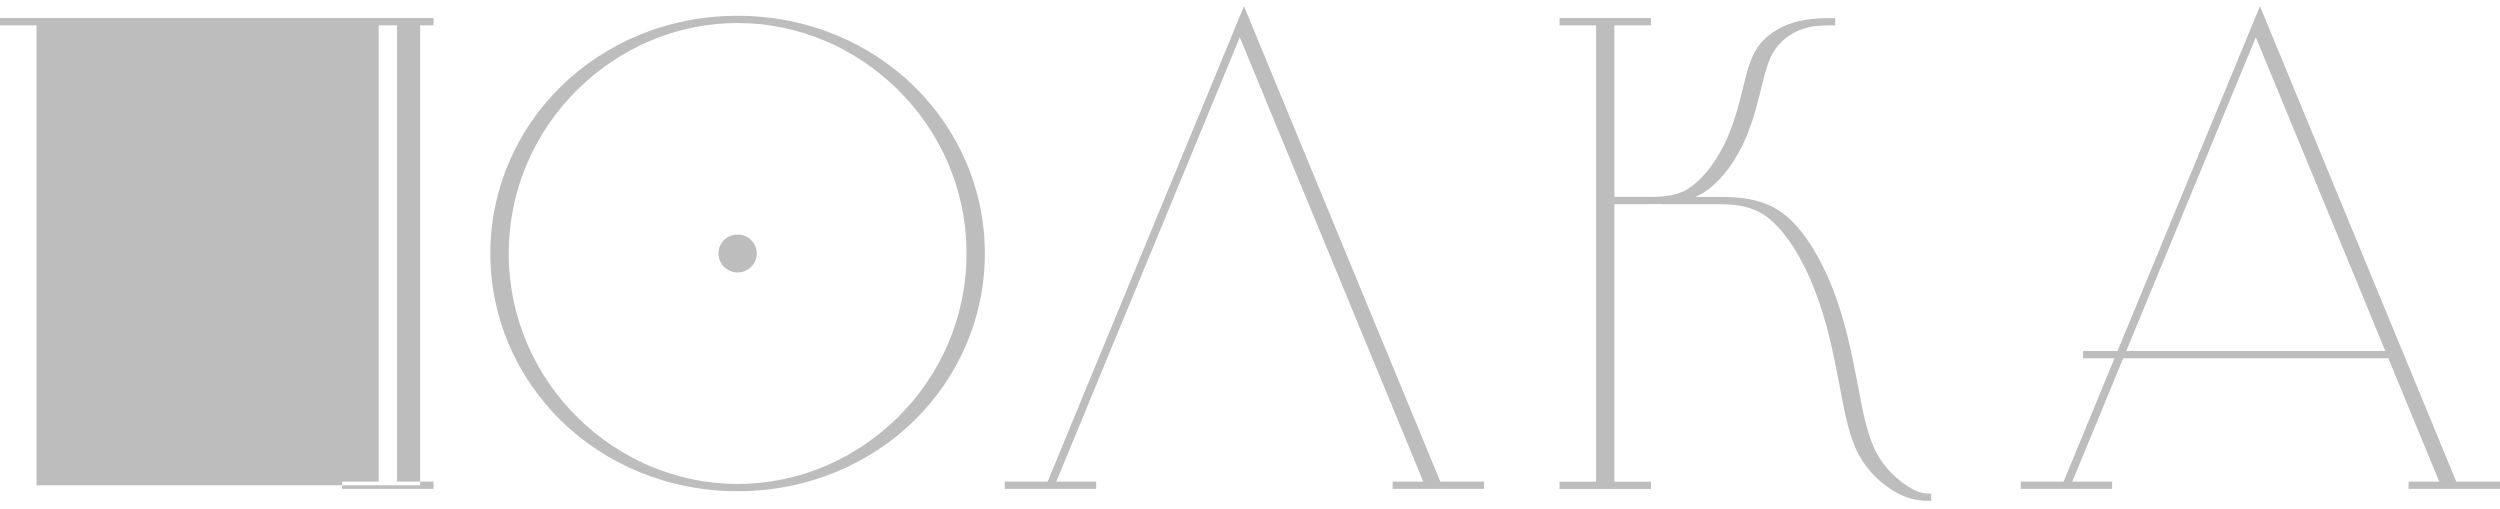
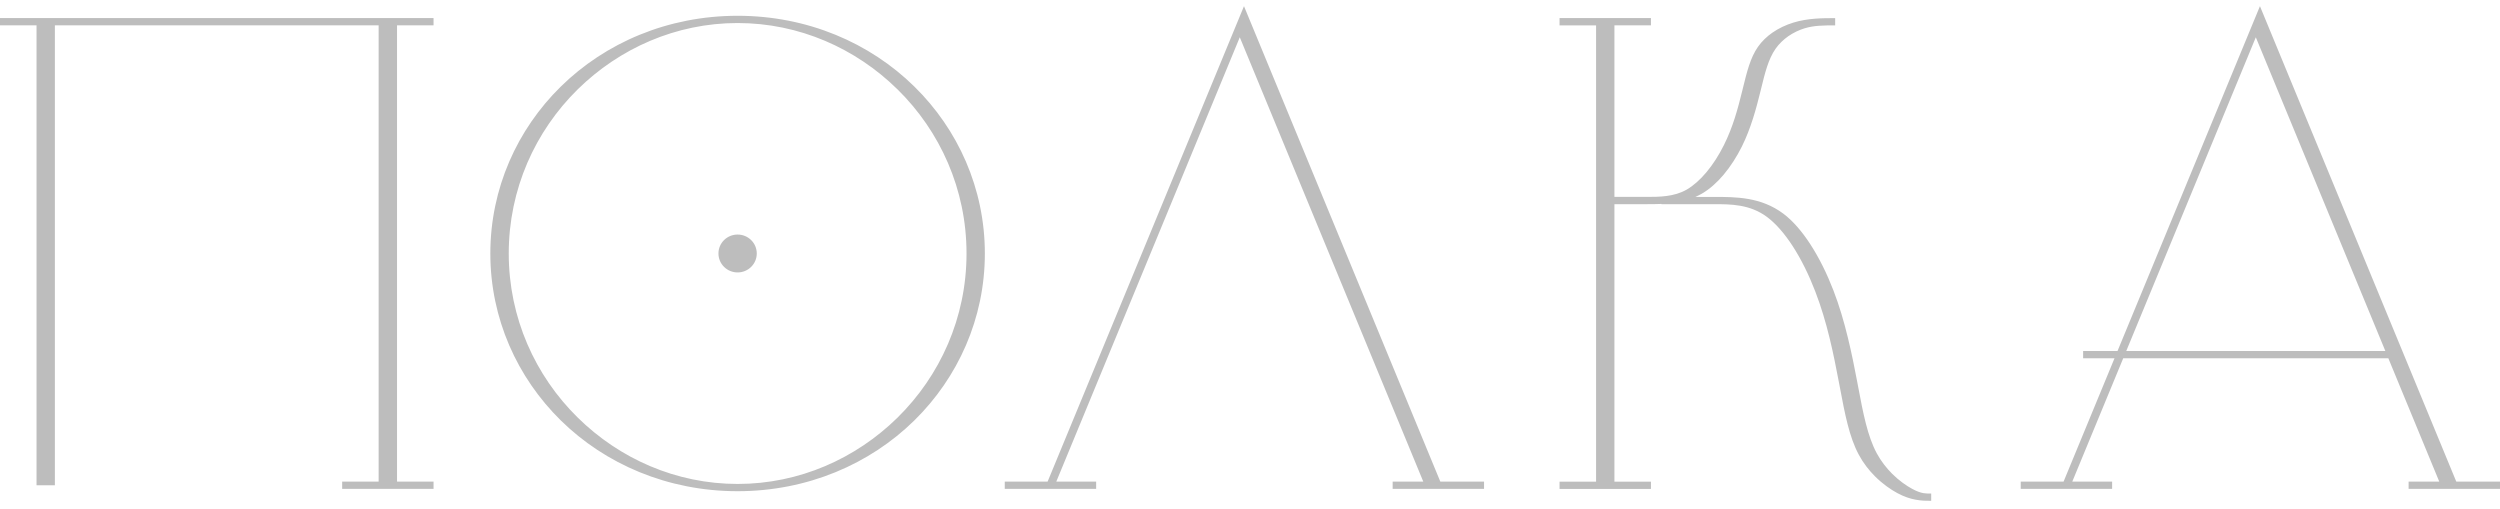
<svg xmlns="http://www.w3.org/2000/svg" width="187" height="38" viewBox="0 0 187 38" fill="none">
-   <path fill-rule="evenodd" clip-rule="evenodd" d="M67.128 6.681C64.014 3.618 59.782 1.723 55.172 1.723C50.563 1.723 46.332 3.619 43.216 6.681C40.027 9.818 38.054 14.159 38.054 18.961C38.054 23.763 40.028 28.104 43.22 31.241C46.334 34.304 50.564 36.199 55.176 36.199C59.784 36.199 64.015 34.303 67.132 31.241C70.322 28.103 72.296 23.762 72.296 18.961C72.296 14.159 70.322 9.818 67.13 6.681H67.128ZM55.172 1.18C60.398 1.18 65.07 3.205 68.399 6.48C71.654 9.679 73.667 14.092 73.667 18.961C73.667 23.83 71.652 28.243 68.398 31.444C65.068 34.717 60.396 36.742 55.171 36.742C49.946 36.742 45.273 34.717 41.944 31.444C38.69 28.243 36.677 23.83 36.677 18.961C36.677 14.092 38.69 9.679 41.944 6.48C45.275 3.205 49.947 1.18 55.172 1.18ZM55.172 17.544C55.965 17.544 56.606 18.178 56.606 18.961C56.606 19.744 55.965 20.378 55.172 20.378C54.382 20.378 53.74 19.744 53.74 18.961C53.74 18.178 54.38 17.544 55.172 17.544ZM159.045 26.254H178.424L168.735 2.788L159.044 26.254H159.045ZM180.164 36.025H182.457L178.647 26.797H158.818L155.006 36.025H157.986V36.569H151.15V36.025H154.355L158.166 26.797H155.817V26.254H158.391L169.044 0.461L183.73 36.025H187V36.569H180.164V36.025ZM120.759 14.728H123.141C124.108 14.728 125.22 14.728 126.173 14.177C126.685 13.879 127.174 13.435 127.621 12.907C128.128 12.308 128.574 11.6 128.937 10.875C129.289 10.177 129.555 9.476 129.773 8.793C129.99 8.109 130.165 7.426 130.323 6.783L130.374 6.574C130.67 5.368 130.927 4.317 131.494 3.505C131.787 3.085 132.161 2.731 132.578 2.44C133.056 2.109 133.596 1.859 134.141 1.691C134.693 1.522 135.241 1.438 135.787 1.396H135.789C136.308 1.356 136.789 1.356 137.27 1.356V1.899C136.85 1.899 136.43 1.899 136.048 1.928C135.69 1.955 135.331 2.011 134.975 2.12C134.567 2.247 134.151 2.442 133.766 2.707C133.403 2.963 133.072 3.276 132.81 3.65C132.275 4.417 132.02 5.446 131.733 6.626L131.681 6.836C131.524 7.473 131.35 8.153 131.125 8.861C130.898 9.57 130.628 10.289 130.281 10.982C129.909 11.724 129.446 12.453 128.915 13.082C128.428 13.657 127.884 14.147 127.299 14.485C127.14 14.575 126.978 14.656 126.816 14.729H128.193C129.834 14.729 131.72 14.729 133.395 15.983C134.121 16.529 134.798 17.325 135.407 18.262C136.079 19.295 136.667 20.496 137.137 21.716C137.582 22.867 137.927 24.053 138.212 25.221C138.502 26.403 138.723 27.524 138.923 28.574L138.988 28.922C139.36 30.892 139.684 32.607 140.377 33.899C140.699 34.496 141.103 35.006 141.524 35.429C142.044 35.949 142.587 36.328 143.035 36.569C143.385 36.758 143.65 36.847 143.87 36.887C144.045 36.918 144.25 36.918 144.453 36.918V37.461C144.102 37.461 143.75 37.461 143.296 37.378C142.884 37.303 142.439 37.162 141.929 36.888C141.421 36.616 140.813 36.193 140.248 35.628C139.803 35.183 139.376 34.644 139.037 34.011C138.322 32.684 137.995 30.951 137.621 28.963L137.554 28.614C137.35 27.54 137.127 26.399 136.85 25.271C136.571 24.129 136.229 22.958 135.781 21.798C135.314 20.583 134.737 19.399 134.084 18.395C133.503 17.502 132.861 16.747 132.185 16.238C130.896 15.272 129.452 15.272 128.195 15.272H124.279V15.254C123.889 15.272 123.508 15.272 123.141 15.272H120.759V36.028H123.491V36.572H116.654V36.028H119.386V1.898H116.654V1.353H123.49V1.897H120.759V14.728ZM104.166 36.025H106.462L92.736 2.788L79.01 36.025H81.992V36.569H75.156V36.025H78.361L93.05 0.461L107.736 36.025H111.006V36.569H104.17V36.025H104.166ZM29.698 1.897V36.025H32.43V36.569H25.594V36.025H28.322V1.897h3.105V36.297H2.733V1.897H0V1.353H32.429V1.897H29.698Z" fill="#BDBDBD" />
+   <path fill-rule="evenodd" clip-rule="evenodd" d="M67.128 6.681C64.014 3.618 59.782 1.723 55.172 1.723C50.563 1.723 46.332 3.619 43.216 6.681C40.027 9.818 38.054 14.159 38.054 18.961C38.054 23.763 40.028 28.104 43.22 31.241C46.334 34.304 50.564 36.199 55.176 36.199C59.784 36.199 64.015 34.303 67.132 31.241C70.322 28.103 72.296 23.762 72.296 18.961C72.296 14.159 70.322 9.818 67.13 6.681H67.128ZM55.172 1.18C60.398 1.18 65.07 3.205 68.399 6.48C71.654 9.679 73.667 14.092 73.667 18.961C73.667 23.83 71.652 28.243 68.398 31.444C65.068 34.717 60.396 36.742 55.171 36.742C49.946 36.742 45.273 34.717 41.944 31.444C38.69 28.243 36.677 23.83 36.677 18.961C36.677 14.092 38.69 9.679 41.944 6.48C45.275 3.205 49.947 1.18 55.172 1.18ZM55.172 17.544C55.965 17.544 56.606 18.178 56.606 18.961C56.606 19.744 55.965 20.378 55.172 20.378C54.382 20.378 53.74 19.744 53.74 18.961C53.74 18.178 54.38 17.544 55.172 17.544ZM159.045 26.254H178.424L168.735 2.788L159.044 26.254H159.045ZM180.164 36.025H182.457L178.647 26.797H158.818L155.006 36.025H157.986V36.569H151.15V36.025H154.355L158.166 26.797H155.817V26.254H158.391L169.044 0.461L183.73 36.025H187V36.569H180.164V36.025ZM120.759 14.728H123.141C124.108 14.728 125.22 14.728 126.173 14.177C126.685 13.879 127.174 13.435 127.621 12.907C128.128 12.308 128.574 11.6 128.937 10.875C129.289 10.177 129.555 9.476 129.773 8.793C129.99 8.109 130.165 7.426 130.323 6.783L130.374 6.574C130.67 5.368 130.927 4.317 131.494 3.505C131.787 3.085 132.161 2.731 132.578 2.44C133.056 2.109 133.596 1.859 134.141 1.691C134.693 1.522 135.241 1.438 135.787 1.396H135.789C136.308 1.356 136.789 1.356 137.27 1.356V1.899C136.85 1.899 136.43 1.899 136.048 1.928C135.69 1.955 135.331 2.011 134.975 2.12C134.567 2.247 134.151 2.442 133.766 2.707C133.403 2.963 133.072 3.276 132.81 3.65C132.275 4.417 132.02 5.446 131.733 6.626L131.681 6.836C131.524 7.473 131.35 8.153 131.125 8.861C130.898 9.57 130.628 10.289 130.281 10.982C129.909 11.724 129.446 12.453 128.915 13.082C128.428 13.657 127.884 14.147 127.299 14.485C127.14 14.575 126.978 14.656 126.816 14.729H128.193C129.834 14.729 131.72 14.729 133.395 15.983C134.121 16.529 134.798 17.325 135.407 18.262C136.079 19.295 136.667 20.496 137.137 21.716C137.582 22.867 137.927 24.053 138.212 25.221C138.502 26.403 138.723 27.524 138.923 28.574L138.988 28.922C139.36 30.892 139.684 32.607 140.377 33.899C140.699 34.496 141.103 35.006 141.524 35.429C142.044 35.949 142.587 36.328 143.035 36.569C143.385 36.758 143.65 36.847 143.87 36.887C144.045 36.918 144.25 36.918 144.453 36.918V37.461C144.102 37.461 143.75 37.461 143.296 37.378C142.884 37.303 142.439 37.162 141.929 36.888C141.421 36.616 140.813 36.193 140.248 35.628C139.803 35.183 139.376 34.644 139.037 34.011C138.322 32.684 137.995 30.951 137.621 28.963L137.554 28.614C137.35 27.54 137.127 26.399 136.85 25.271C136.571 24.129 136.229 22.958 135.781 21.798C135.314 20.583 134.737 19.399 134.084 18.395C133.503 17.502 132.861 16.747 132.185 16.238C130.896 15.272 129.452 15.272 128.195 15.272H124.279V15.254C123.889 15.272 123.508 15.272 123.141 15.272H120.759V36.028H123.491V36.572H116.654V36.028H119.386V1.898H116.654V1.353H123.49V1.897H120.759V14.728ZM104.166 36.025H106.462L92.736 2.788L79.01 36.025H81.992V36.569H75.156V36.025H78.361L93.05 0.461L107.736 36.025H111.006V36.569H104.17V36.025H104.166ZM29.698 1.897V36.025H32.43V36.569H25.594V36.025H28.322V1.897H4.105V36.297H2.733V1.897H0V1.353H32.429V1.897H29.698Z" fill="#BDBDBD" />
</svg>
